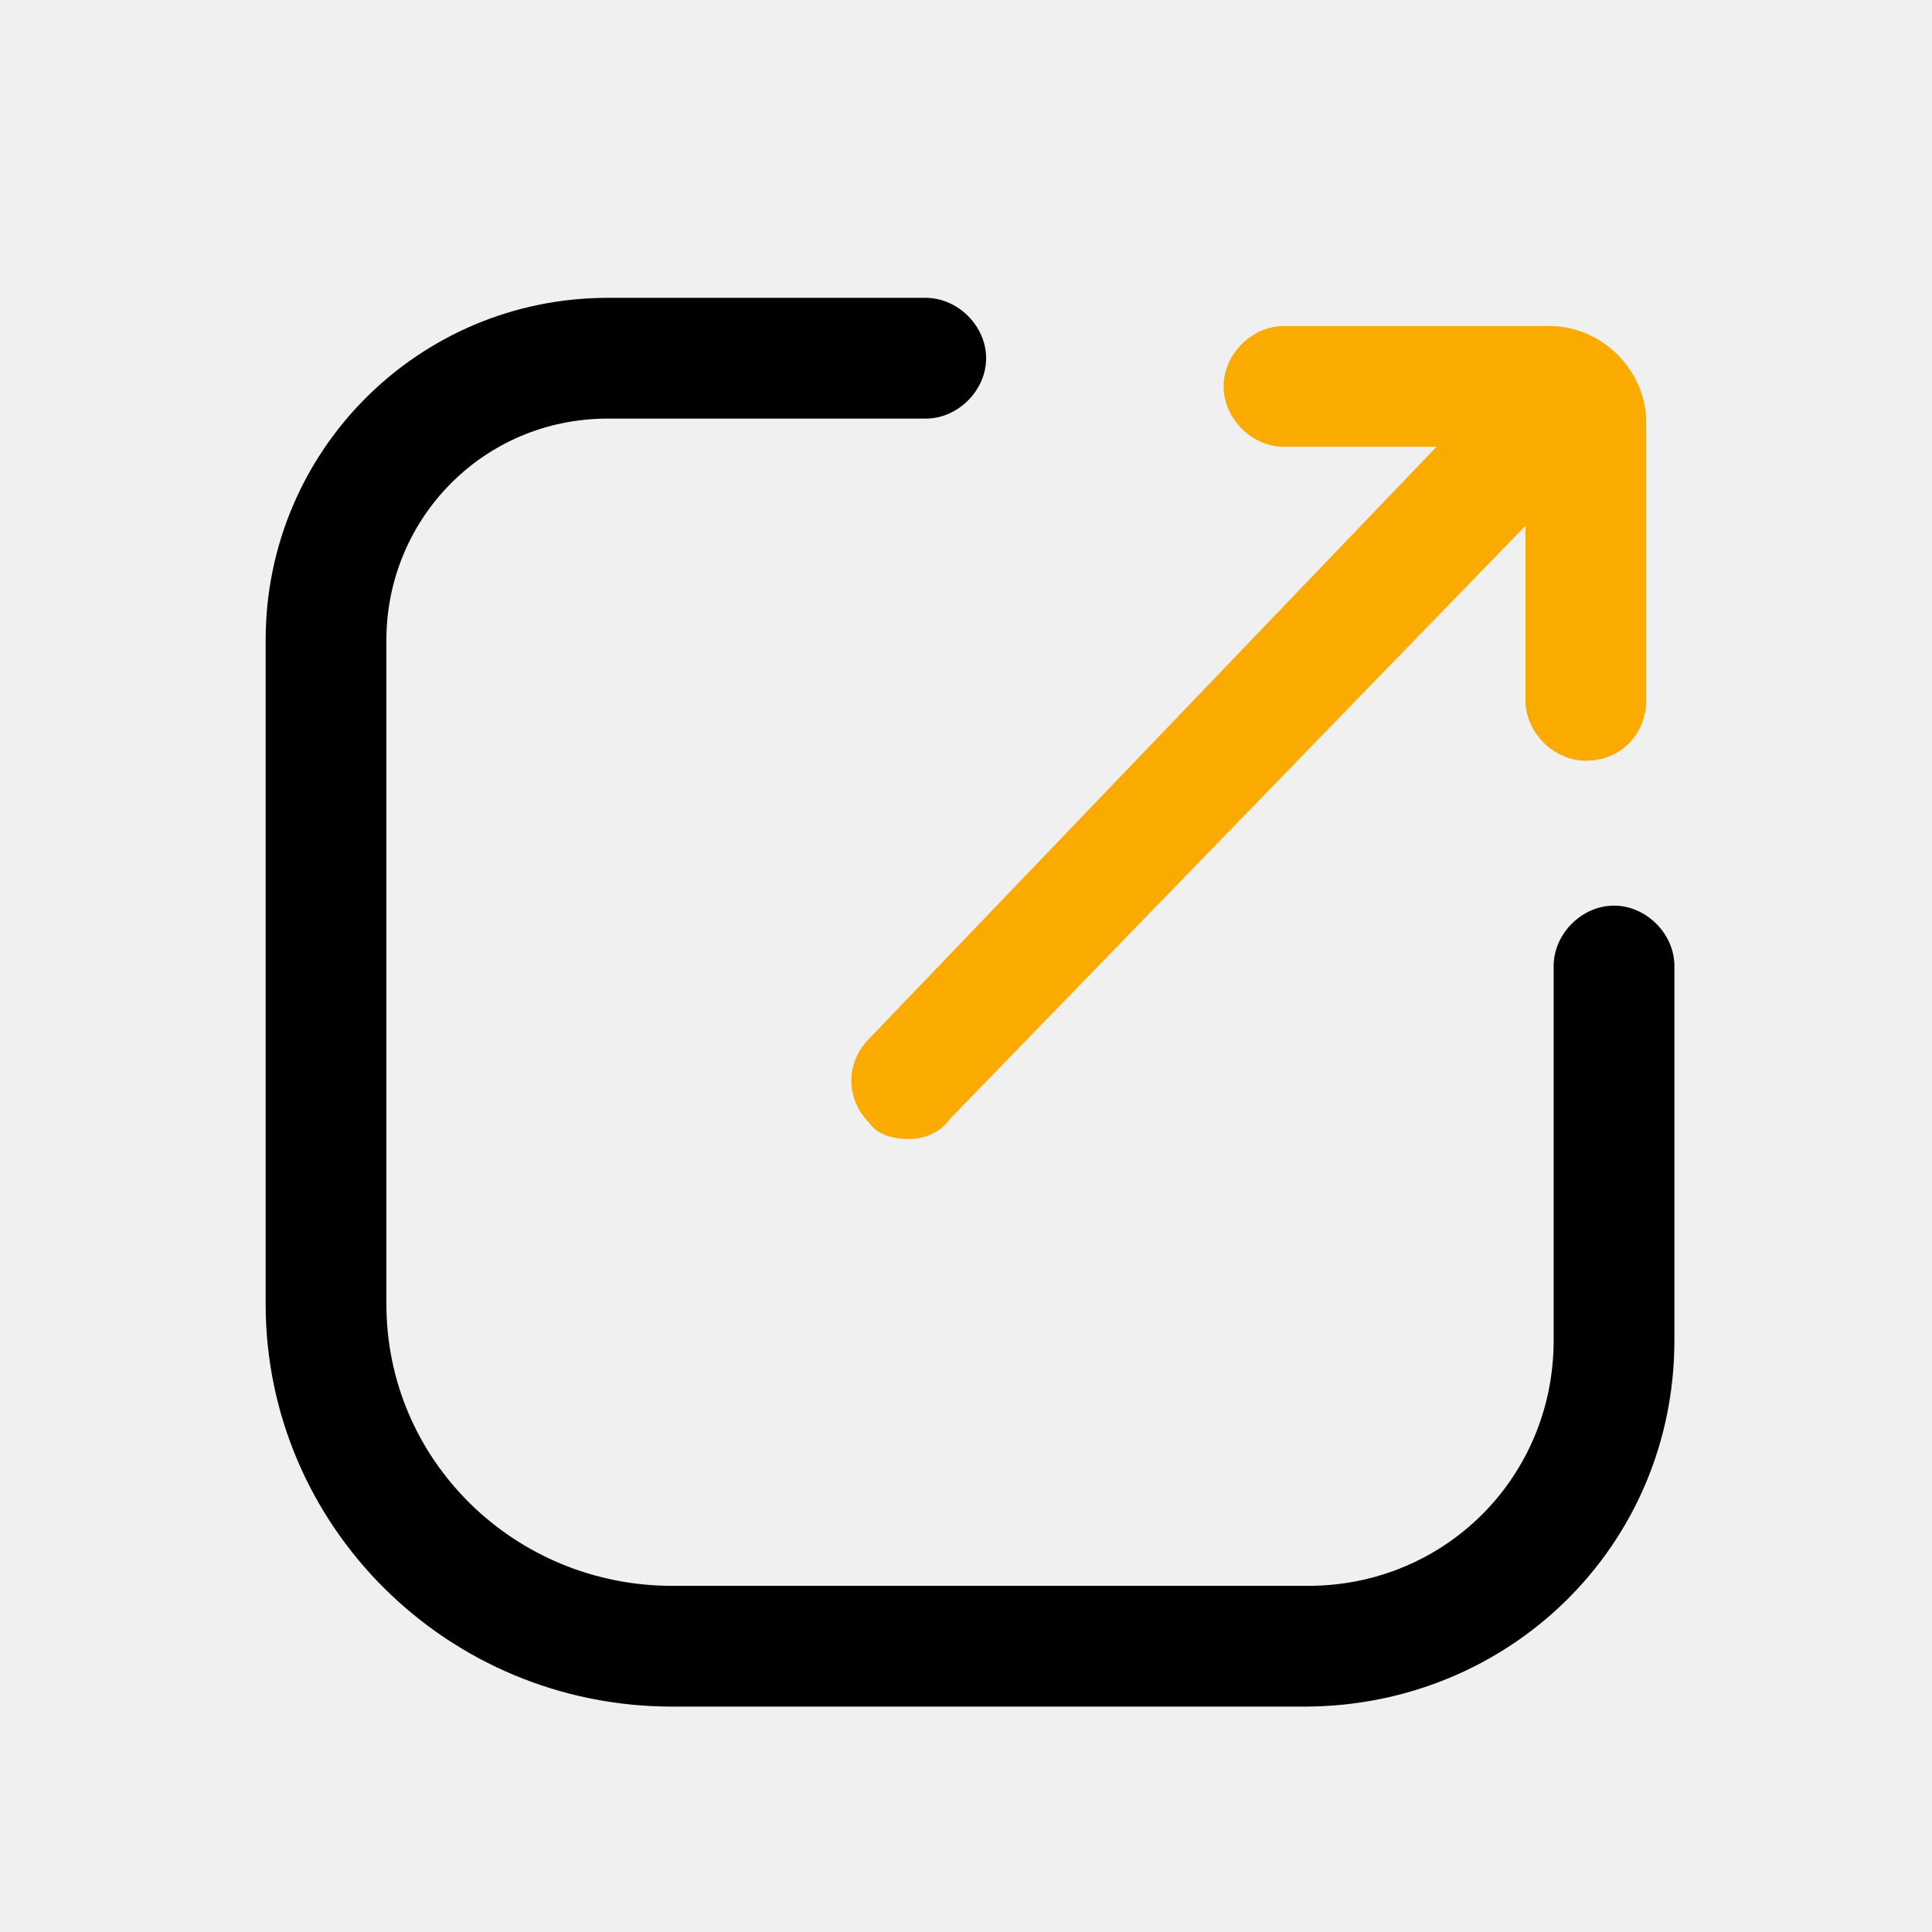
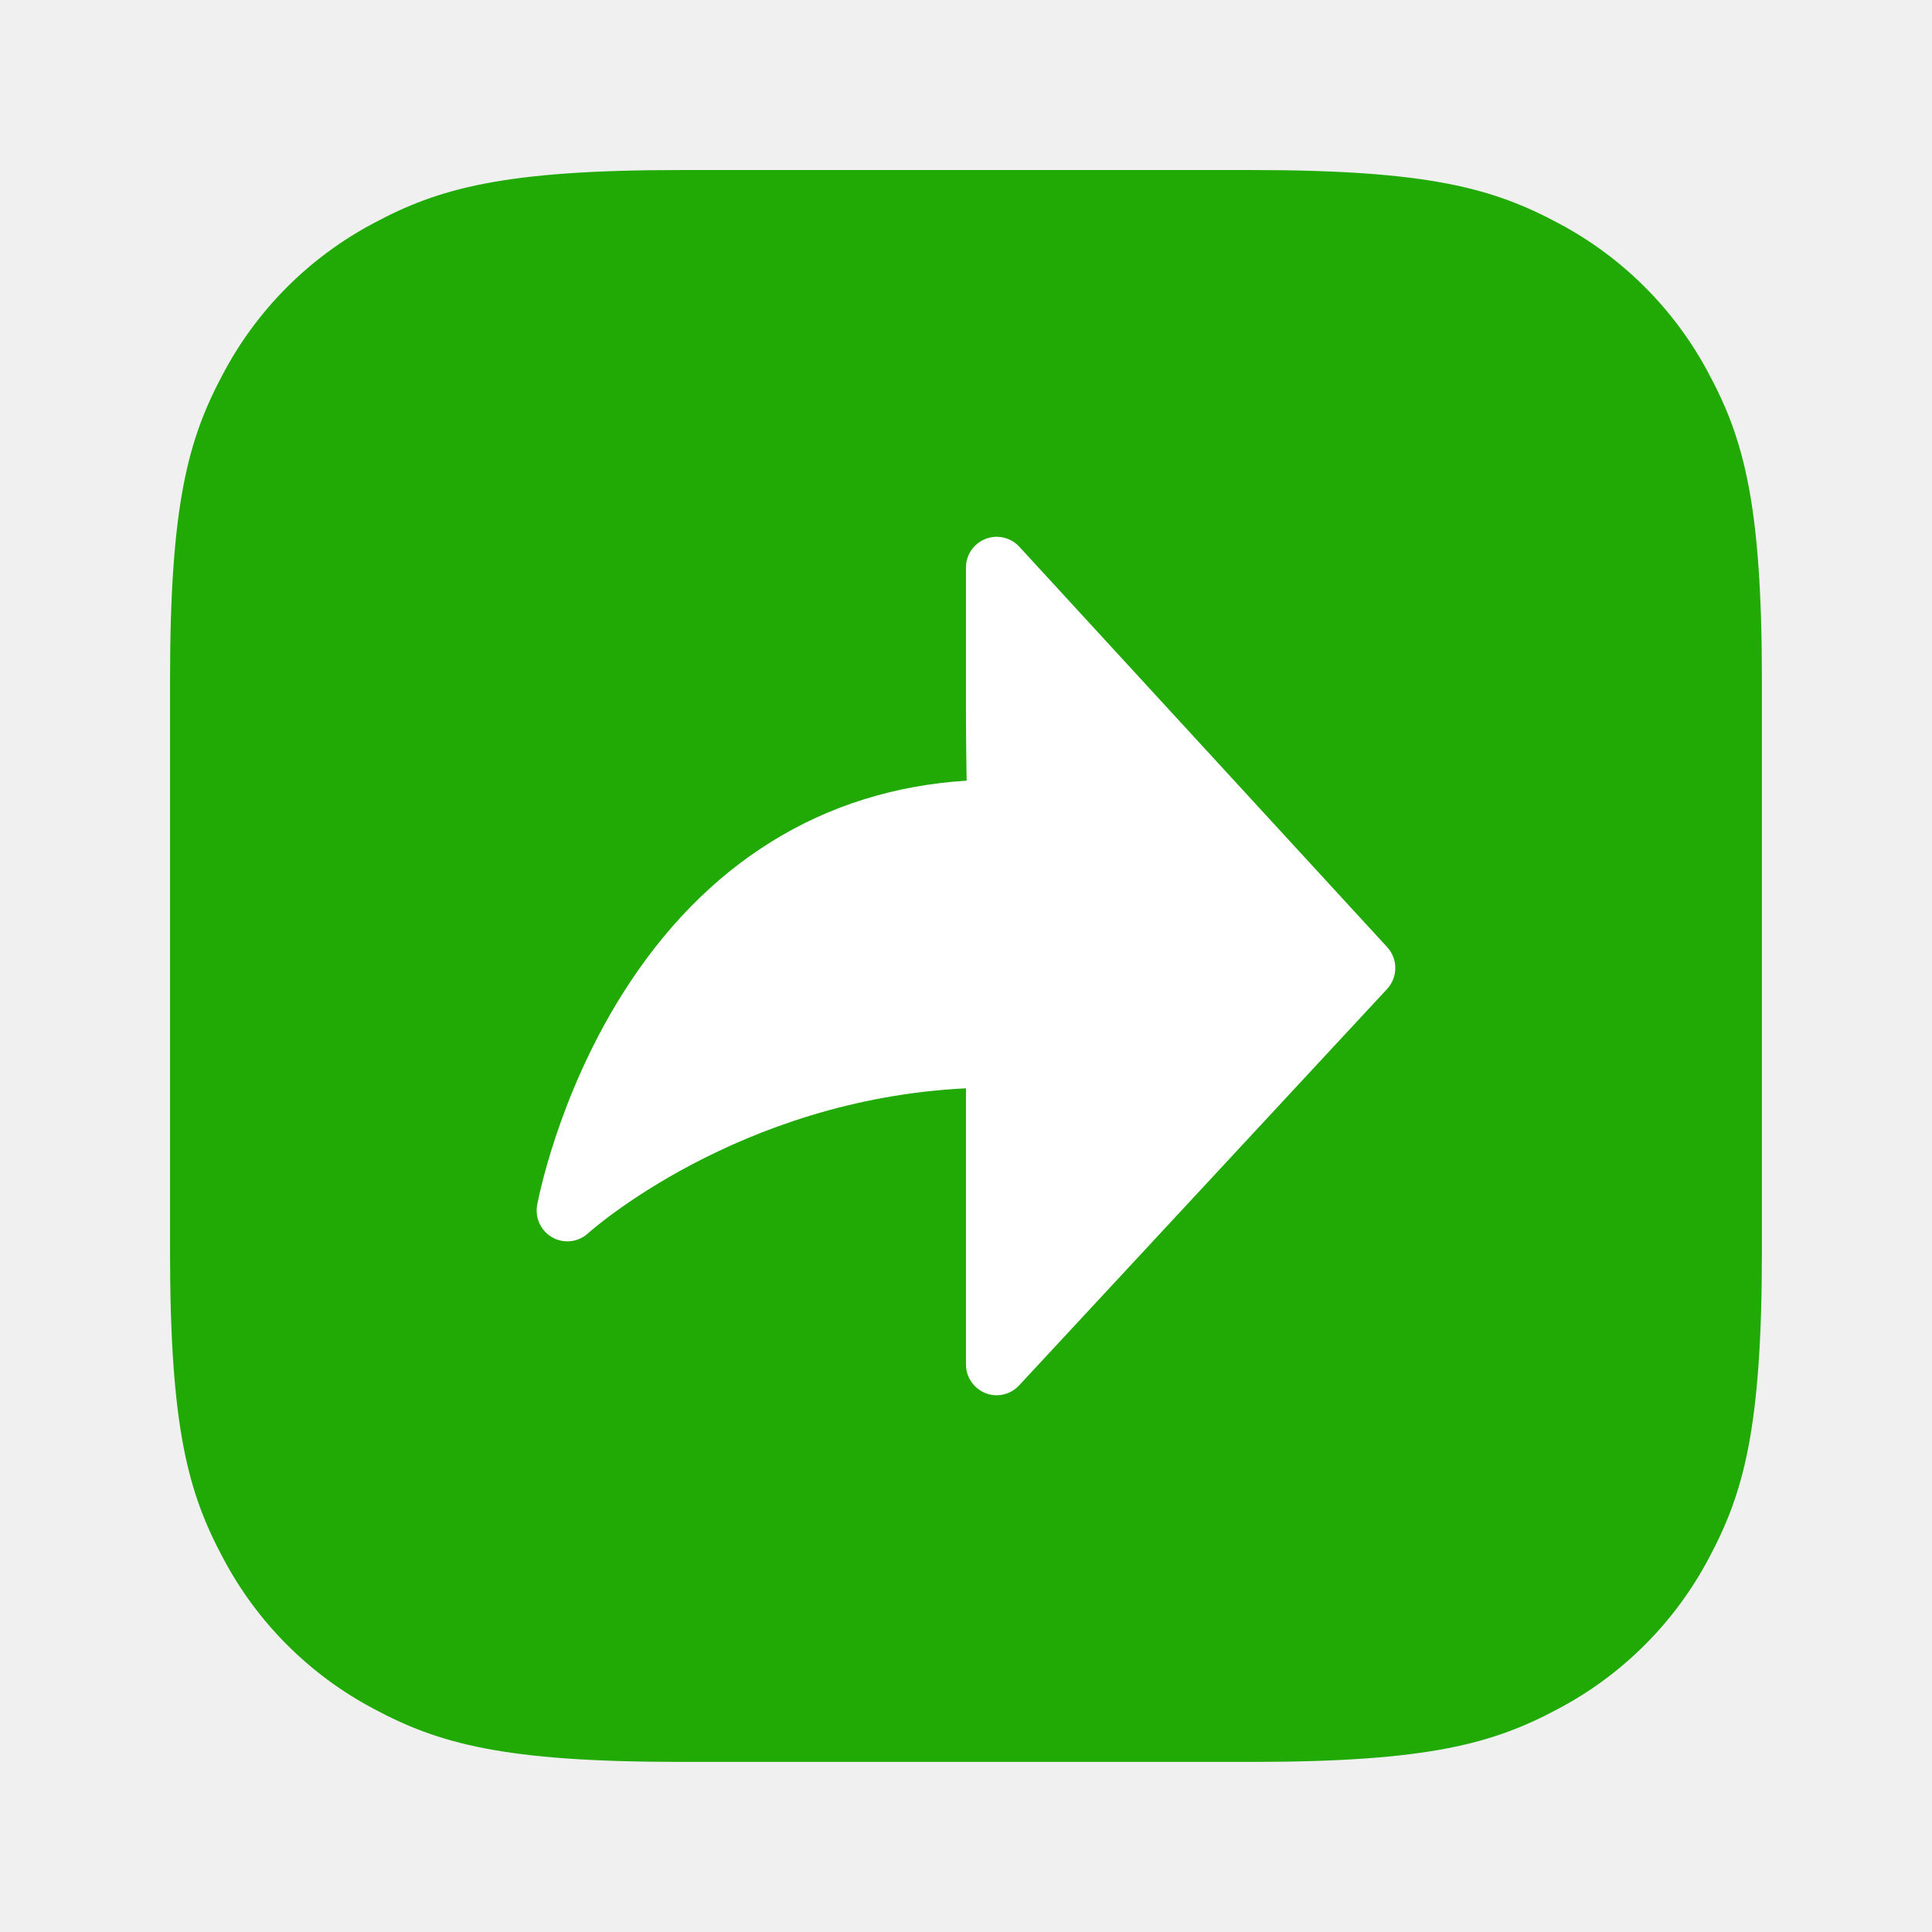
- <svg xmlns="http://www.w3.org/2000/svg" width="84" height="84" viewBox="0 0 1024 1024">
-   <path d="M691.2 904.533H356.267c-119.467 0-215.467-96-215.467-213.333v-352c0-100.267 81.067-181.333 181.333-181.333h168.534c17.066 0 32 14.933 32 32s-14.934 32-32 32H322.133C256 221.867 204.8 275.2 204.8 339.2v352c0 83.2 68.267 149.333 151.467 149.333h337.066c72.534 0 130.134-57.6 130.134-130.133V512c0-17.067 14.933-32 32-32s32 14.933 32 32v198.4c0 108.8-87.467 194.133-196.267 194.133z" />
-   <path fill="#FBAA00" d="M482.133 603.733c-8.533 0-17.066-2.133-21.333-8.533-12.8-12.8-12.8-32 0-44.8l345.6-360.533c12.8-12.8 32-12.8 44.8 0 12.8 12.8 12.8 32 0 44.8l-347.733 358.4c-4.267 6.4-12.8 10.666-21.334 10.666z" />
-   <path fill="#FBAA00" d="M840.533 403.2c-17.066 0-32-14.933-32-32V236.8h-128c-17.066 0-32-14.933-32-32s14.934-32 32-32h140.8c27.734 0 51.2 23.467 51.2 51.2v147.2c0 17.067-12.8 32-32 32zm-19.2-166.4z" />
+ <svg xmlns="http://www.w3.org/2000/svg" t="1602061585256" class="icon" viewBox="0 0 1024 1024" version="1.1" p-id="6903" width="81" height="81">
+   <path d="M360.536 90.125h302.894c94.039 0 128.139 9.773 162.521 28.159a191.664 191.664 0 0 1 79.731 79.731c18.386 34.381 28.159 68.482 28.159 162.521v302.894c0 94.039-9.773 128.139-28.159 162.521a191.664 191.664 0 0 1-79.731 79.731c-34.381 18.386-68.482 28.159-162.521 28.159H360.536c-94.039 0-128.139-9.773-162.521-28.159A191.664 191.664 0 0 1 118.284 825.915C99.898 791.568 90.125 757.468 90.125 663.429V360.536c0-94.039 9.773-128.139 28.159-162.521A191.664 191.664 0 0 1 198.05 118.284C232.396 99.898 266.497 90.125 360.536 90.125z" fill="#21A905" p-id="6904" />
+   <path d="M528.224 739.523a16.338 16.338 0 0 1-16.247-16.338v-146.358c-121.146 5.916-199.558 76.137-200.377 76.911a16.156 16.156 0 0 1-18.795 2.139 16.338 16.338 0 0 1-8.101-17.202c0.455-2.275 10.604-56.75 45.145-111.771 43.689-69.538 106.492-108.403 182.492-113.136A2514.566 2514.566 0 0 1 511.977 364.3V300.769a16.292 16.292 0 0 1 28.216-11.059l195.007 212.255a16.383 16.383 0 0 1 0 22.208l-195.098 210.162a16.247 16.247 0 0 1-11.832 5.188z" fill="#FFFFFF" p-id="6905" />
</svg>
